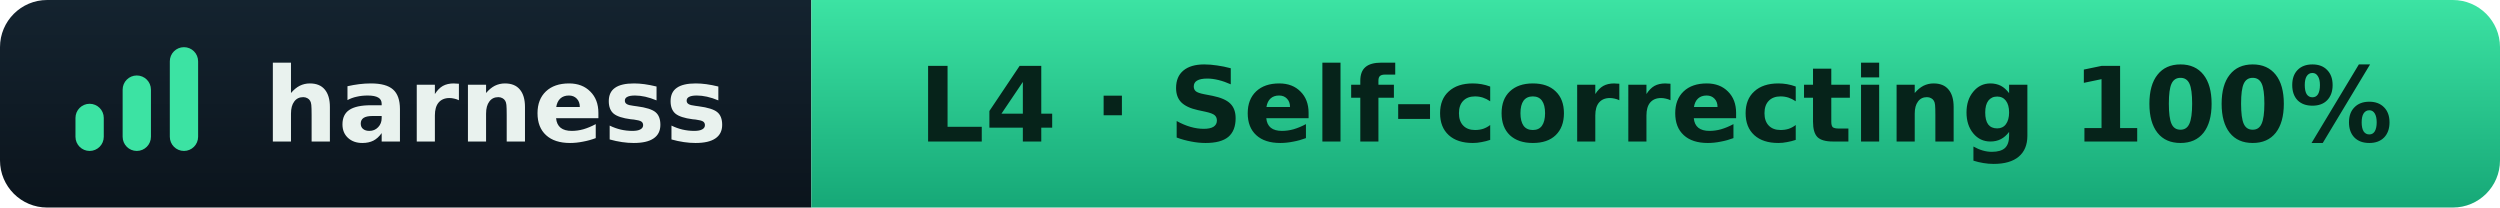
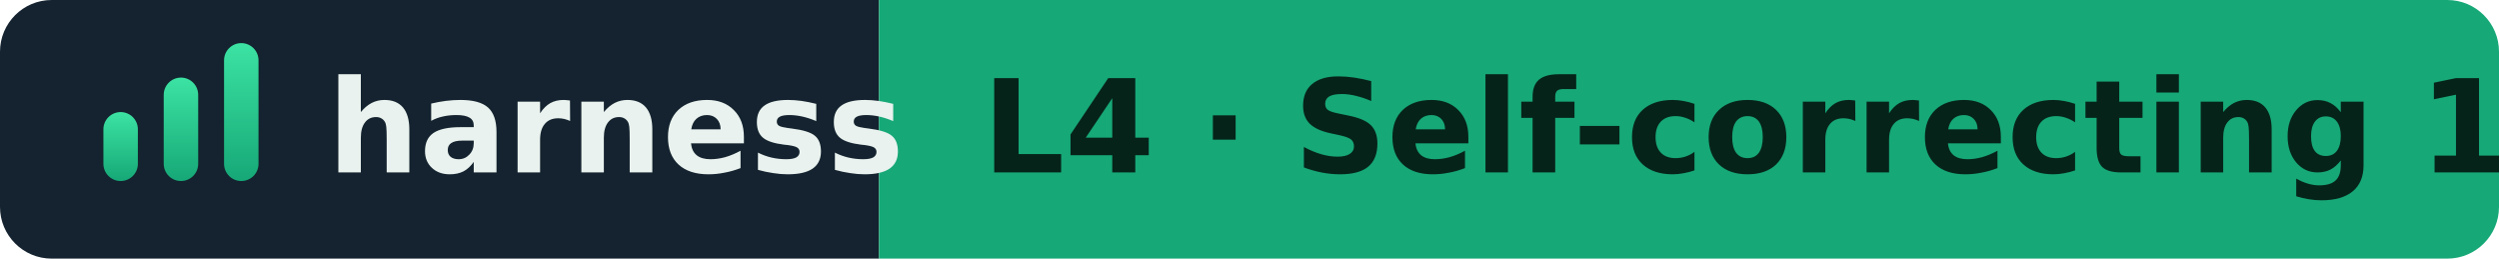
- <svg xmlns="http://www.w3.org/2000/svg" width="265" height="22" role="img" aria-label="harness score: L4 · Self-correcting 100%">
+ <svg xmlns="http://www.w3.org/2000/svg" width="290" height="30" viewBox="0 0 290 30" fill="none" role="img" aria-label="Harness Score L4 · Self-correcting 100%">
  <defs>
-     <linearGradient id="hs-g" x1="0" y1="0" x2="0" y2="1">
-       <stop offset="0" stop-color="#14232f" />
-       <stop offset="1" stop-color="#0b141c" />
-     </linearGradient>
-     <linearGradient id="hs-e" x1="0" y1="0" x2="0" y2="1">
+     <linearGradient id="hs-fill" x1="0" y1="0" x2="0" y2="1">
      <stop offset="0" stop-color="#3ce3a3" />
      <stop offset="1" stop-color="#16a877" />
    </linearGradient>
-     <clipPath id="hs-r">
-       <rect width="265" height="22" rx="5" />
+     <clipPath id="hs-badge">
+       <rect width="290" height="30" rx="6" />
    </clipPath>
  </defs>
-   <g clip-path="url(#hs-r)">
-     <rect width="86" height="22" fill="url(#hs-g)" />
-     <rect x="86" width="179" height="22" fill="url(#hs-e)" />
-     <g fill="#3ce3a3">
-       <rect x="8" y="11" width="3" height="5" rx="1.5" />
-       <rect x="13" y="8" width="3" height="8" rx="1.5" />
-       <rect x="18" y="5" width="3" height="11" rx="1.5" />
-     </g>
-   </g>
-   <g font-family="Verdana,Geneva,DejaVu Sans,sans-serif" font-size="11">
-     <text x="28" y="15" fill="#e9f2ee" font-weight="600">harness</text>
-     <text x="175.5" y="15" fill="#06231a" font-weight="700" text-anchor="middle">L4 · Self-correcting 100%</text>
+   <g clip-path="url(#hs-badge)">
+     <rect width="102" height="30" fill="#14232f" />
+     <rect x="102" width="188" height="30" fill="#16a877" />
+     <rect x="12" y="13" width="4" height="8" rx="2" fill="url(#hs-fill)" />
+     <rect x="19" y="9" width="4" height="12" rx="2" fill="url(#hs-fill)" />
+     <rect x="26" y="5" width="4" height="16" rx="2" fill="url(#hs-fill)" />
+     <text x="38" y="20" font-family="Verdana,Geneva,DejaVu Sans,sans-serif" font-size="15" font-weight="600" fill="#e9f2ee">harness</text>
+     <text x="114" y="20" font-family="Verdana,Geneva,DejaVu Sans,sans-serif" font-size="15" font-weight="700" fill="#06231a">L4 · Self-correcting 100%</text>
  </g>
</svg>
